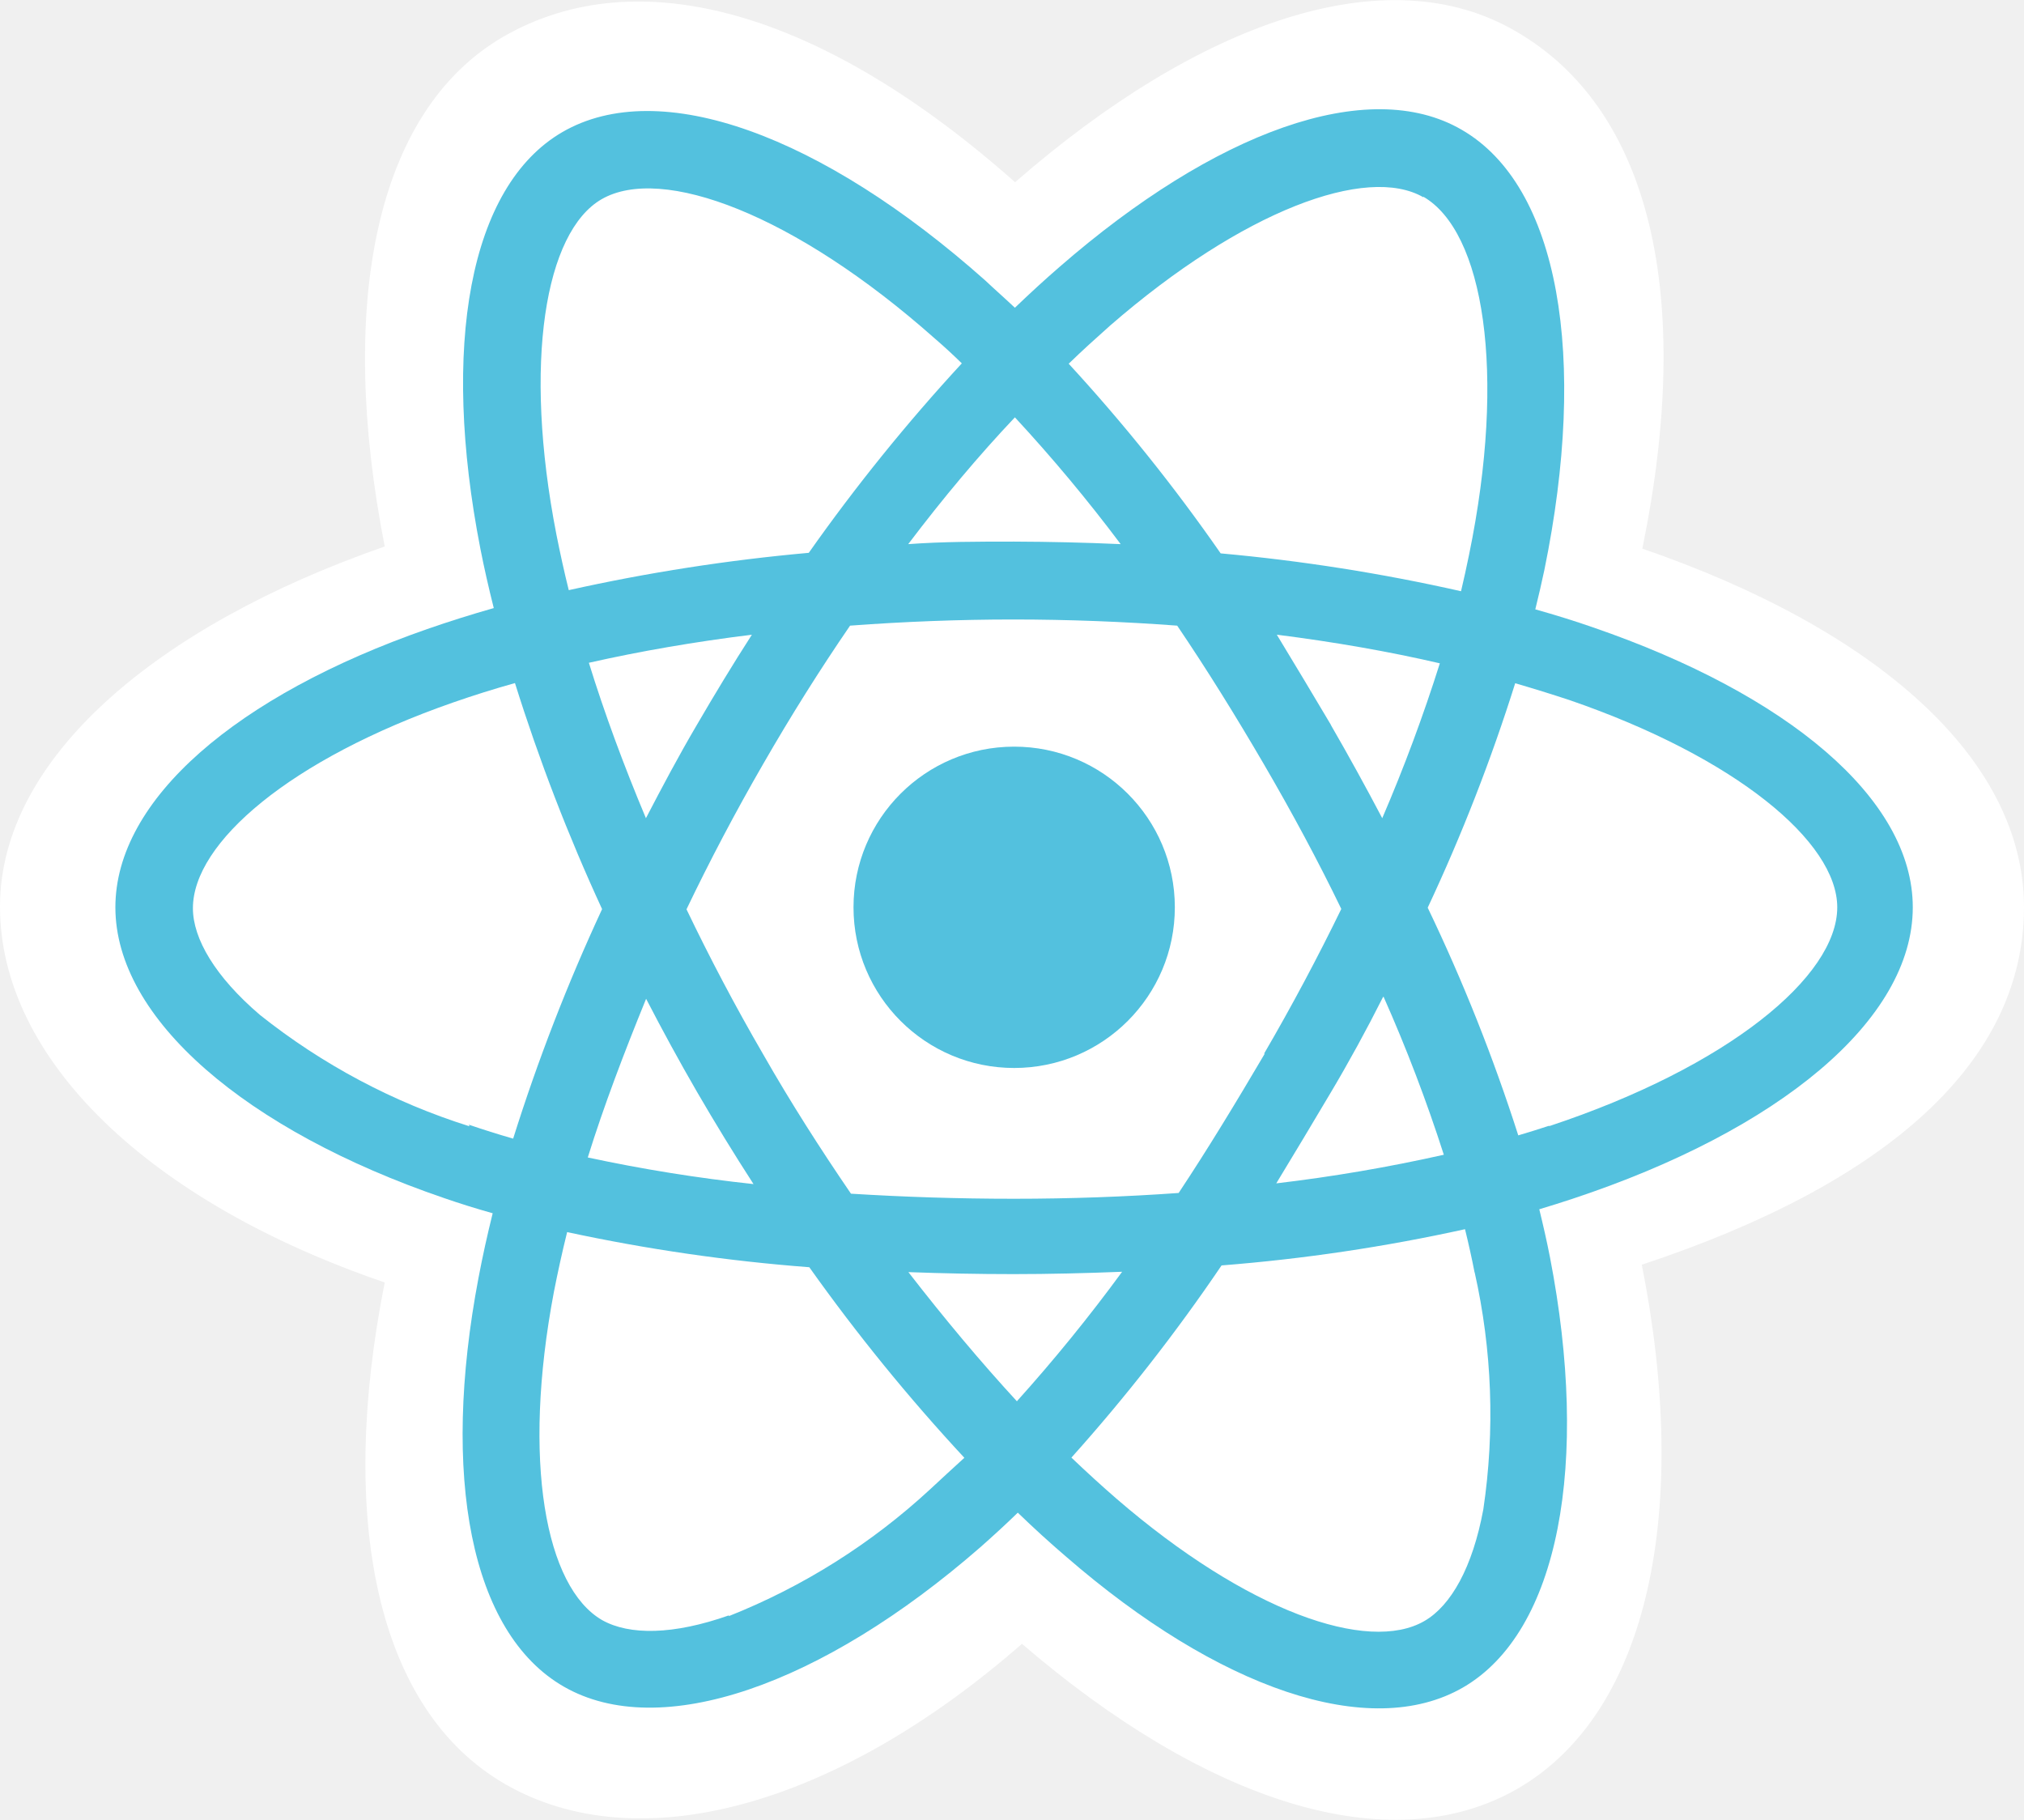
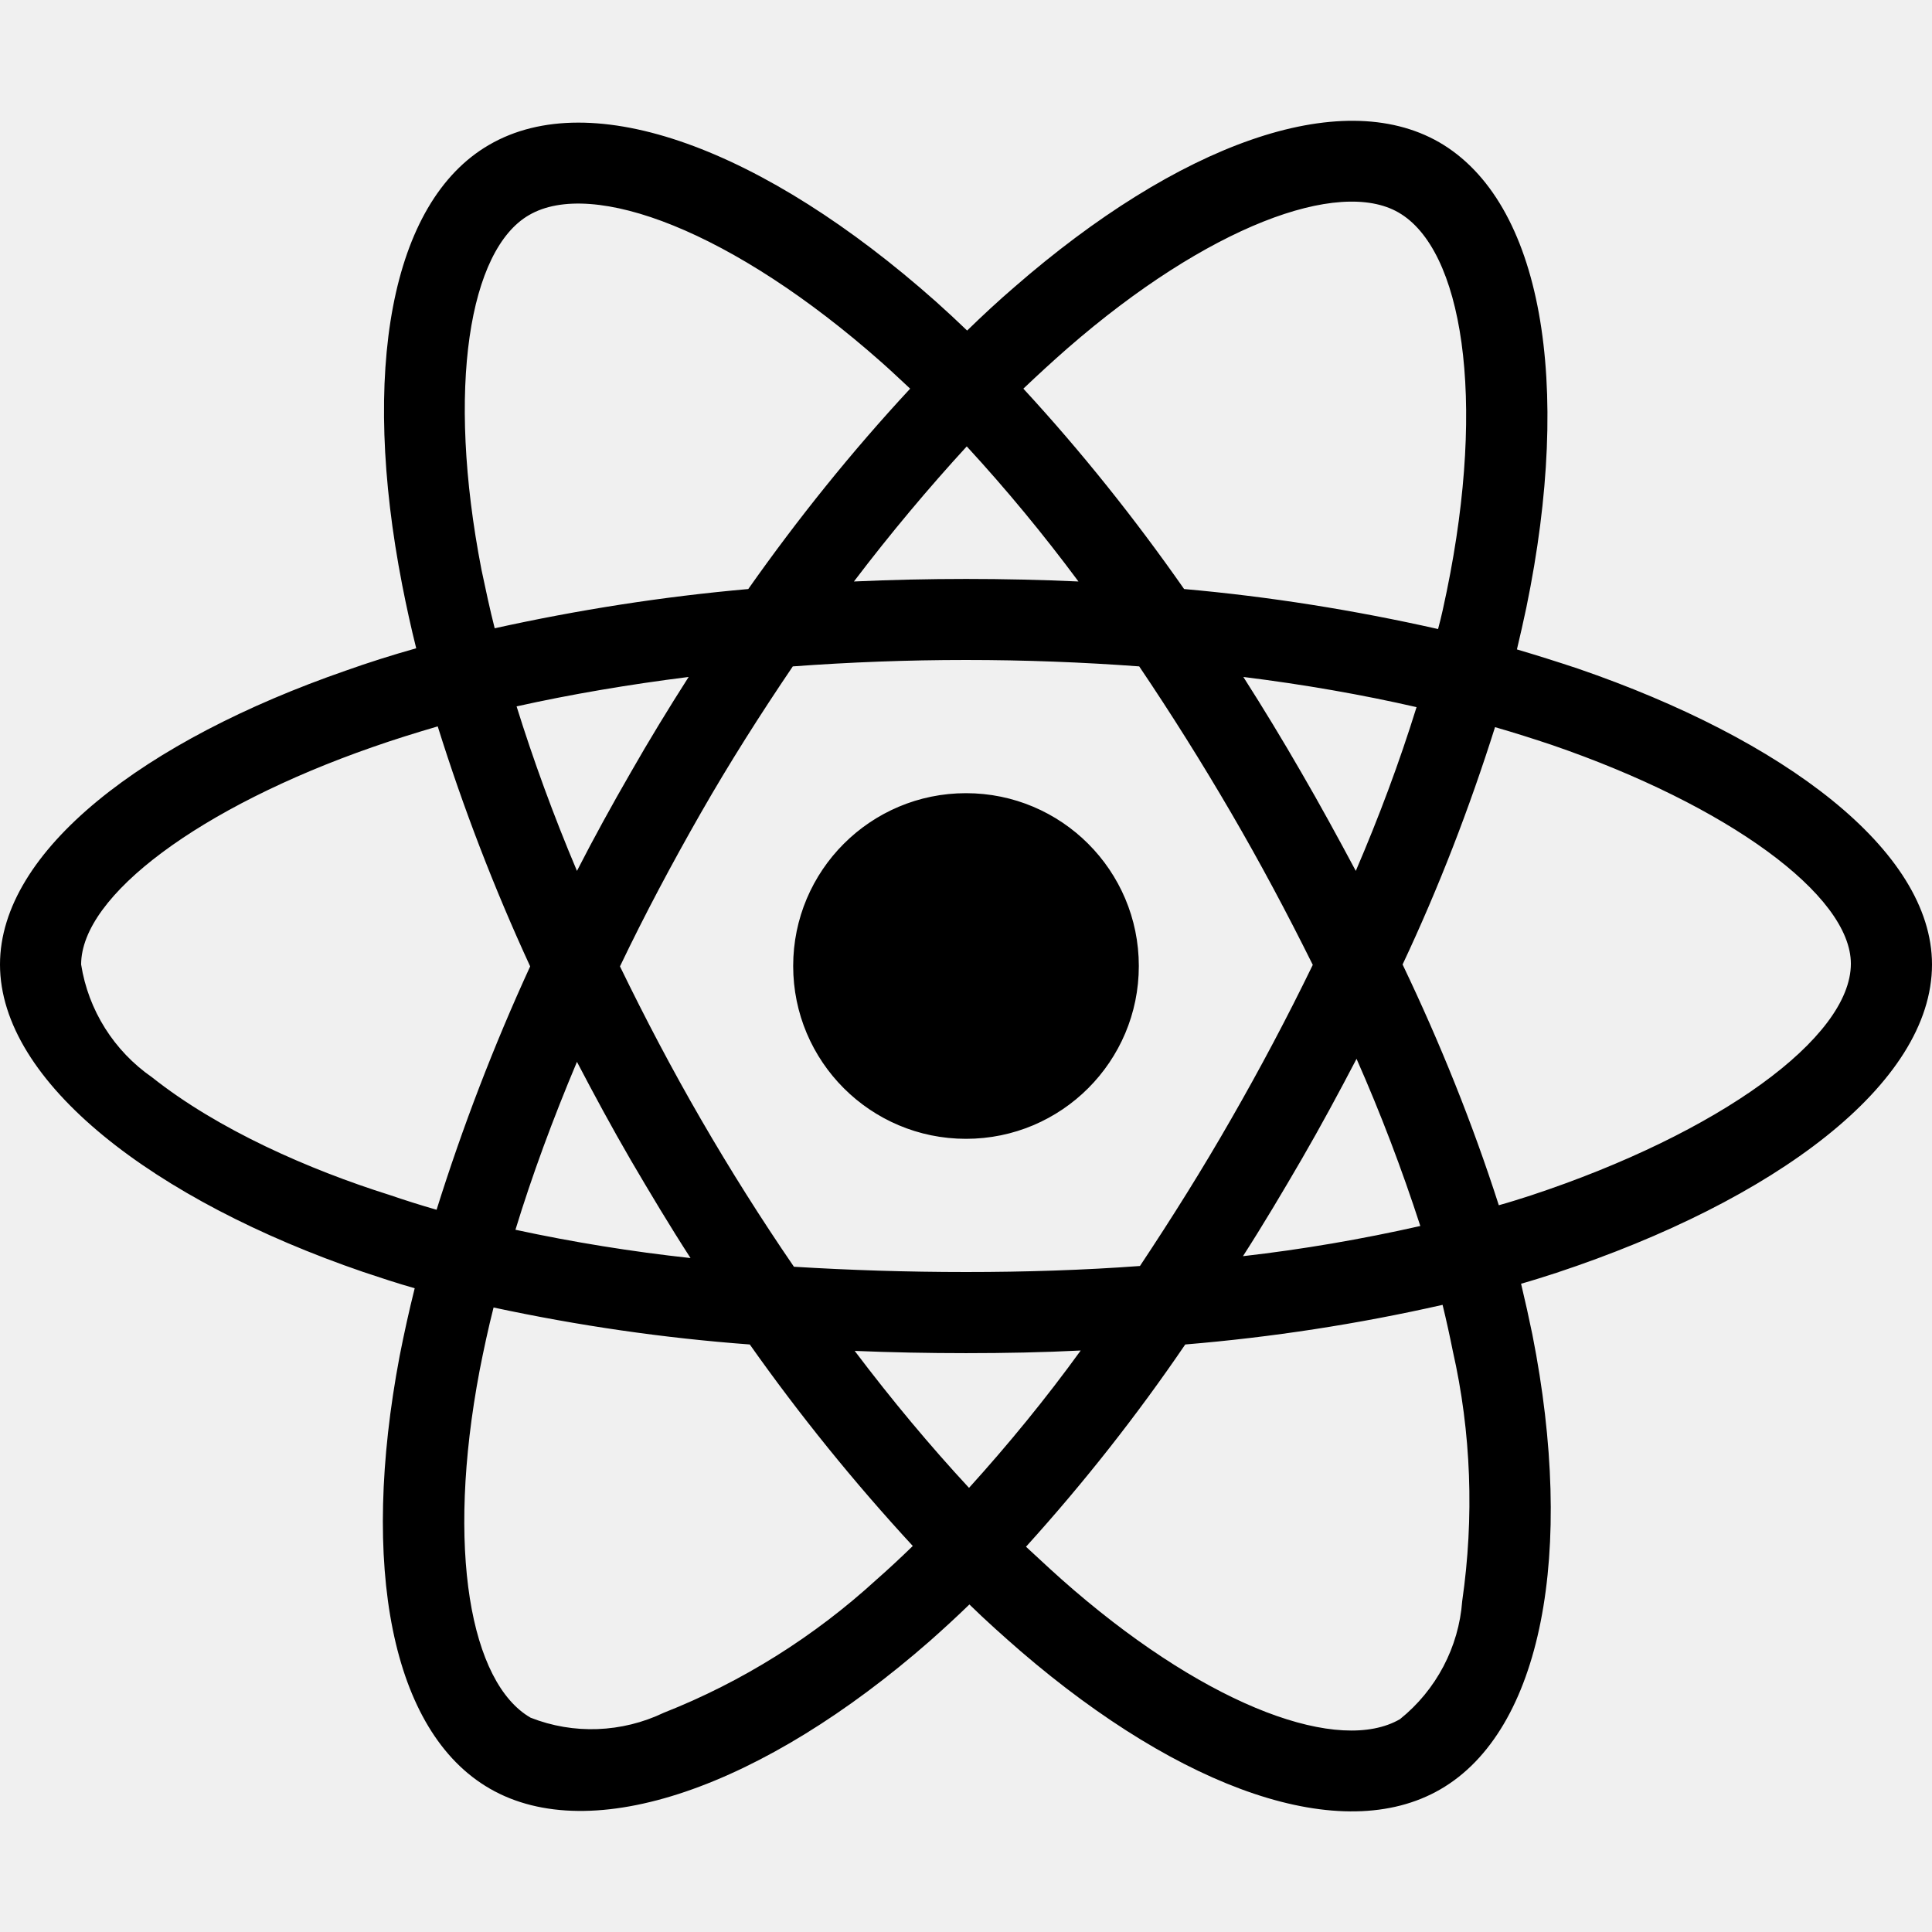
- <svg xmlns="http://www.w3.org/2000/svg" id="Layer_1" data-name="Layer 1" viewBox="0 0 111.74 100.46">
-   <defs>
-     <style>
-       .cls-1{fill:#fff}.cls-2{fill:#53c1de}
-     </style>
-   </defs>
-   <path class="cls-1" d="M.76 52.19C.76 60.62 9 68.5 22 72.94c-2.6 13.06-.47 23.59 6.64 27.69 7.31 4.22 18.2 1.3 28.54-7.74 10.08 8.67 20.26 12.08 27.36 8 7.31-4.23 9.53-15.47 6.86-28.93 13.53-4.48 21.1-11.19 21.1-19.74 0-8.25-8.25-15.38-21.07-19.79 2.87-14 .44-24.29-7-28.57C77.32-.28 67 3.31 56.8 12.2 46.16 2.76 36-.12 28.56 4.16 21.43 8.29 19.39 19 22 32.31 9.44 36.68.76 44 .76 52.19z" transform="translate(-.76 -2.14)" />
-   <path class="cls-2" d="M88.72 36.78c-1-.35-2.1-.69-3.2-1 .18-.73.35-1.46.5-2.17 2.41-11.74.83-21.2-4.57-24.31-5.17-3-13.64.13-22.19 7.57-.82.71-1.65 1.47-2.47 2.26-.55-.52-1.1-1-1.64-1.51-9-8-17.95-11.31-23.34-8.19-5.17 3-6.7 11.88-4.53 23 .21 1.07.46 2.17.74 3.28-1.27.36-2.5.75-3.68 1.16-10.5 3.66-17.21 9.4-17.21 15.36 0 6.15 7.2 12.31 18.14 16.05.87.3 1.76.58 2.69.84-.3 1.21-.56 2.39-.78 3.55-2.08 10.93-.46 19.61 4.7 22.58 5.33 3.07 14.27-.08 23-7.69.69-.61 1.38-1.24 2.07-1.91.89.86 1.79 1.68 2.68 2.44 8.37 7.26 16.74 10.19 21.9 7.21 5.32-3.08 7-12.41 4.8-23.75-.17-.87-.37-1.75-.59-2.65.63-.19 1.24-.38 1.84-.58 11.38-3.77 18.78-9.86 18.78-16.09 0-6-6.92-11.76-17.64-15.45z" transform="translate(-.76 -2.14)" />
-   <path class="cls-1" d="M86.25 64.3c-.54.18-1.1.35-1.67.52a98.39 98.39 0 0 0-5-12.57 99.6 99.6 0 0 0 4.83-12.39c1 .29 2 .6 3 .93 9.18 3.16 14.78 7.83 14.78 11.44 0 3.83-6.05 8.81-15.87 12.07zm-4.08 8.07a35.72 35.72 0 0 1 .48 13.1c-.59 3.19-1.78 5.31-3.25 6.16-3.12 1.81-9.81-.54-17-6.75-.82-.71-1.65-1.47-2.49-2.27A99.6 99.6 0 0 0 68.2 72a98 98 0 0 0 13.44-2c.2.82.38 1.62.53 2.4zM41 91.32c-3.06 1.08-5.49 1.11-7 .26-3.13-1.81-4.43-8.78-2.66-18.12.21-1.07.45-2.17.73-3.3a99.32 99.32 0 0 0 13.37 1.94A103.82 103.82 0 0 0 54 82.62q-1 .91-1.89 1.74a35.84 35.84 0 0 1-11.11 7zm-14.32-27a35.82 35.82 0 0 1-11.57-6.15c-2.46-2.1-3.7-4.2-3.7-5.89 0-3.62 5.38-8.23 14.37-11.36 1.09-.38 2.23-.74 3.41-1.07A103.83 103.83 0 0 0 34 52.33 104 104 0 0 0 29.09 65c-.84-.24-1.66-.5-2.45-.77zm4.8-32.66c-1.86-9.53-.62-16.72 2.49-18.52 3.32-1.92 10.66.82 18.4 7.69.5.43 1 .89 1.49 1.37a102.28 102.28 0 0 0-8.45 10.46 103.36 103.36 0 0 0-13.25 2.06c-.25-1-.48-2.06-.68-3.06zm42.77 10.52c-1-1.69-2-3.35-3-5 3.17.4 6.2.93 9 1.58a90.88 90.88 0 0 1-3.18 8.55c-.9-1.71-1.85-3.44-2.85-5.17zm-17.46-17a87.88 87.88 0 0 1 5.84 7q-2.91-.13-5.89-.14c-2 0-3.91 0-5.84.14 1.93-2.55 3.91-4.91 5.89-7zm-17.57 17c-1 1.7-1.91 3.42-2.8 5.13-1.23-2.93-2.29-5.8-3.15-8.58 2.83-.64 5.85-1.16 9-1.55-1.05 1.63-2.06 3.3-3.05 5zm3.14 25.33a88.52 88.52 0 0 1-9.15-1.47c.88-2.83 2-5.77 3.22-8.76.89 1.72 1.82 3.43 2.81 5.14q1.51 2.6 3.12 5.09zm14.55 12c-2-2.17-4-4.56-6-7.14 1.9.07 3.84.11 5.8.11s4-.05 6-.13a91.37 91.37 0 0 1-5.82 7.16zm20.23-22.35a86.87 86.87 0 0 1 3.33 8.73 90.69 90.69 0 0 1-9.25 1.58c1-1.64 2-3.32 3-5s2-3.51 2.88-5.26zm-6.55 3.14C69 63 67.45 65.56 65.83 68c-2.94.21-6 .32-9.09.32s-6.09-.1-9-.28c-1.68-2.46-3.31-5-4.85-7.7-1.54-2.65-2.95-5.33-4.23-8 1.28-2.67 2.69-5.35 4.22-8q2.3-4 4.81-7.66c2.95-.22 6-.34 9-.34 3.08 0 6.11.12 9.06.34 1.64 2.42 3.24 5 4.78 7.64s3 5.35 4.28 8c-1.29 2.65-2.72 5.34-4.27 8zM79.34 13c3.32 1.92 4.61 9.65 2.52 19.78a67.5 67.5 0 0 1-.44 2 101.84 101.84 0 0 0-13.27-2.09 98.2 98.2 0 0 0-8.39-10.47c.76-.74 1.53-1.43 2.28-2.1 7.33-6.37 14.18-8.89 17.3-7.09z" transform="translate(-.76 -2.14)" />
-   <path class="cls-2" d="M56.74 43.36a8.87 8.87 0 1 1-8.86 8.87 8.87 8.87 0 0 1 8.86-8.87" transform="translate(-.76 -2.14)" />
+ <svg xmlns="http://www.w3.org/2000/svg" aria-hidden="true" focusable="false" data-prefix="fab" data-icon="react" class="svg-inline--fa fa-react fa-w-16" role="img" viewBox="0 0 512 512">
+   <path fill="currentColor" d="M418.2 177.2c-5.4-1.8-10.8-3.5-16.2-5.1.9-3.7 1.7-7.4 2.5-11.1 12.3-59.6 4.2-107.5-23.1-123.3-26.3-15.1-69.2.6-112.6 38.4-4.3 3.7-8.5 7.6-12.5 11.5-2.7-2.6-5.5-5.2-8.3-7.7-45.5-40.4-91.1-57.4-118.4-41.5-26.2 15.2-34 60.3-23 116.7 1.1 5.6 2.3 11.1 3.7 16.7-6.4 1.8-12.7 3.8-18.6 5.9C38.3 196.2 0 225.4 0 255.6c0 31.2 40.8 62.5 96.3 81.5 4.5 1.5 9 3 13.6 4.3-1.5 6-2.8 11.9-4 18-10.5 55.5-2.3 99.5 23.9 114.6 27 15.6 72.4-.4 116.6-39.1 3.5-3.1 7-6.3 10.5-9.7 4.4 4.3 9 8.4 13.6 12.4 42.8 36.8 85.1 51.7 111.2 36.6 27-15.6 35.8-62.9 24.4-120.5-.9-4.4-1.9-8.9-3-13.5 3.2-.9 6.3-1.9 9.4-2.9 57.7-19.1 99.5-50 99.5-81.7 0-30.3-39.4-59.7-93.8-78.4zM282.9 92.3c37.2-32.4 71.9-45.1 87.7-36 16.9 9.7 23.4 48.9 12.8 100.4-.7 3.4-1.4 6.7-2.3 10-22.2-5-44.7-8.6-67.3-10.6-13-18.6-27.2-36.4-42.6-53.1 3.9-3.7 7.7-7.2 11.7-10.7zM167.2 307.5c5.1 8.7 10.3 17.4 15.8 25.9-15.6-1.7-31.1-4.2-46.4-7.5 4.4-14.4 9.9-29.3 16.3-44.5 4.6 8.8 9.3 17.5 14.3 26.1zm-30.3-120.3c14.4-3.2 29.7-5.8 45.6-7.8-5.3 8.3-10.5 16.8-15.4 25.4-4.9 8.5-9.7 17.2-14.2 26-6.3-14.9-11.6-29.5-16-43.6zm27.4 68.9c6.6-13.8 13.8-27.3 21.4-40.6s15.8-26.2 24.4-38.9c15-1.1 30.3-1.7 45.9-1.7s31 .6 45.9 1.7c8.5 12.6 16.6 25.5 24.3 38.7s14.9 26.7 21.7 40.4c-6.7 13.8-13.9 27.4-21.6 40.8-7.6 13.3-15.7 26.2-24.2 39-14.9 1.1-30.4 1.6-46.1 1.6s-30.9-.5-45.6-1.4c-8.7-12.7-16.9-25.7-24.6-39s-14.8-26.8-21.5-40.6zm180.6 51.2c5.1-8.8 9.9-17.7 14.6-26.7 6.4 14.5 12 29.2 16.9 44.3-15.5 3.5-31.2 6.2-47 8 5.4-8.4 10.5-17 15.5-25.6zm14.4-76.5c-4.7-8.8-9.5-17.6-14.5-26.2-4.9-8.5-10-16.9-15.3-25.2 16.1 2 31.5 4.7 45.9 8-4.6 14.8-10 29.2-16.1 43.4zM256.2 118.3c10.5 11.4 20.4 23.4 29.6 35.8-19.8-.9-39.7-.9-59.5 0 9.8-12.9 19.9-24.9 29.9-35.8zM140.2 57c16.8-9.8 54.1 4.2 93.4 39 2.5 2.2 5 4.6 7.6 7-15.5 16.7-29.8 34.5-42.9 53.1-22.6 2-45 5.5-67.2 10.4-1.3-5.1-2.4-10.3-3.5-15.5-9.4-48.4-3.2-84.9 12.6-94zm-24.5 263.6c-4.2-1.2-8.3-2.5-12.4-3.9-21.3-6.7-45.5-17.3-63-31.2-10.1-7-16.9-17.8-18.8-29.9 0-18.3 31.6-41.7 77.2-57.6 5.7-2 11.5-3.8 17.3-5.5 6.8 21.7 15 43 24.5 63.6-9.6 20.9-17.9 42.5-24.8 64.5zm116.6 98c-16.5 15.1-35.6 27.1-56.4 35.3-11.1 5.3-23.9 5.8-35.3 1.3-15.9-9.2-22.5-44.5-13.5-92 1.1-5.6 2.3-11.2 3.7-16.7 22.4 4.8 45 8.1 67.9 9.8 13.2 18.7 27.7 36.6 43.2 53.4-3.2 3.1-6.4 6.1-9.6 8.9zm24.5-24.3c-10.2-11-20.4-23.2-30.3-36.3 9.6.4 19.5.6 29.5.6 10.3 0 20.4-.2 30.4-.7-9.2 12.7-19.1 24.8-29.6 36.4zm130.7 30c-.9 12.2-6.9 23.6-16.5 31.3-15.9 9.2-49.8-2.8-86.4-34.2-4.2-3.6-8.4-7.5-12.7-11.5 15.3-16.9 29.4-34.8 42.2-53.6 22.9-1.9 45.7-5.4 68.2-10.5 1 4.1 1.9 8.2 2.7 12.2 4.9 21.6 5.7 44.1 2.5 66.3zm18.2-107.5c-2.8.9-5.6 1.8-8.5 2.6-7-21.8-15.6-43.1-25.5-63.8 9.6-20.4 17.7-41.4 24.5-62.9 5.2 1.5 10.2 3.1 15 4.7 46.6 16 79.3 39.8 79.3 58 0 19.6-34.9 44.9-84.8 61.4zm-149.7-15c25.3 0 45.8-20.5 45.8-45.8s-20.5-45.8-45.8-45.8c-25.3 0-45.8 20.5-45.8 45.8s20.5 45.8 45.8 45.8z" />
</svg>
